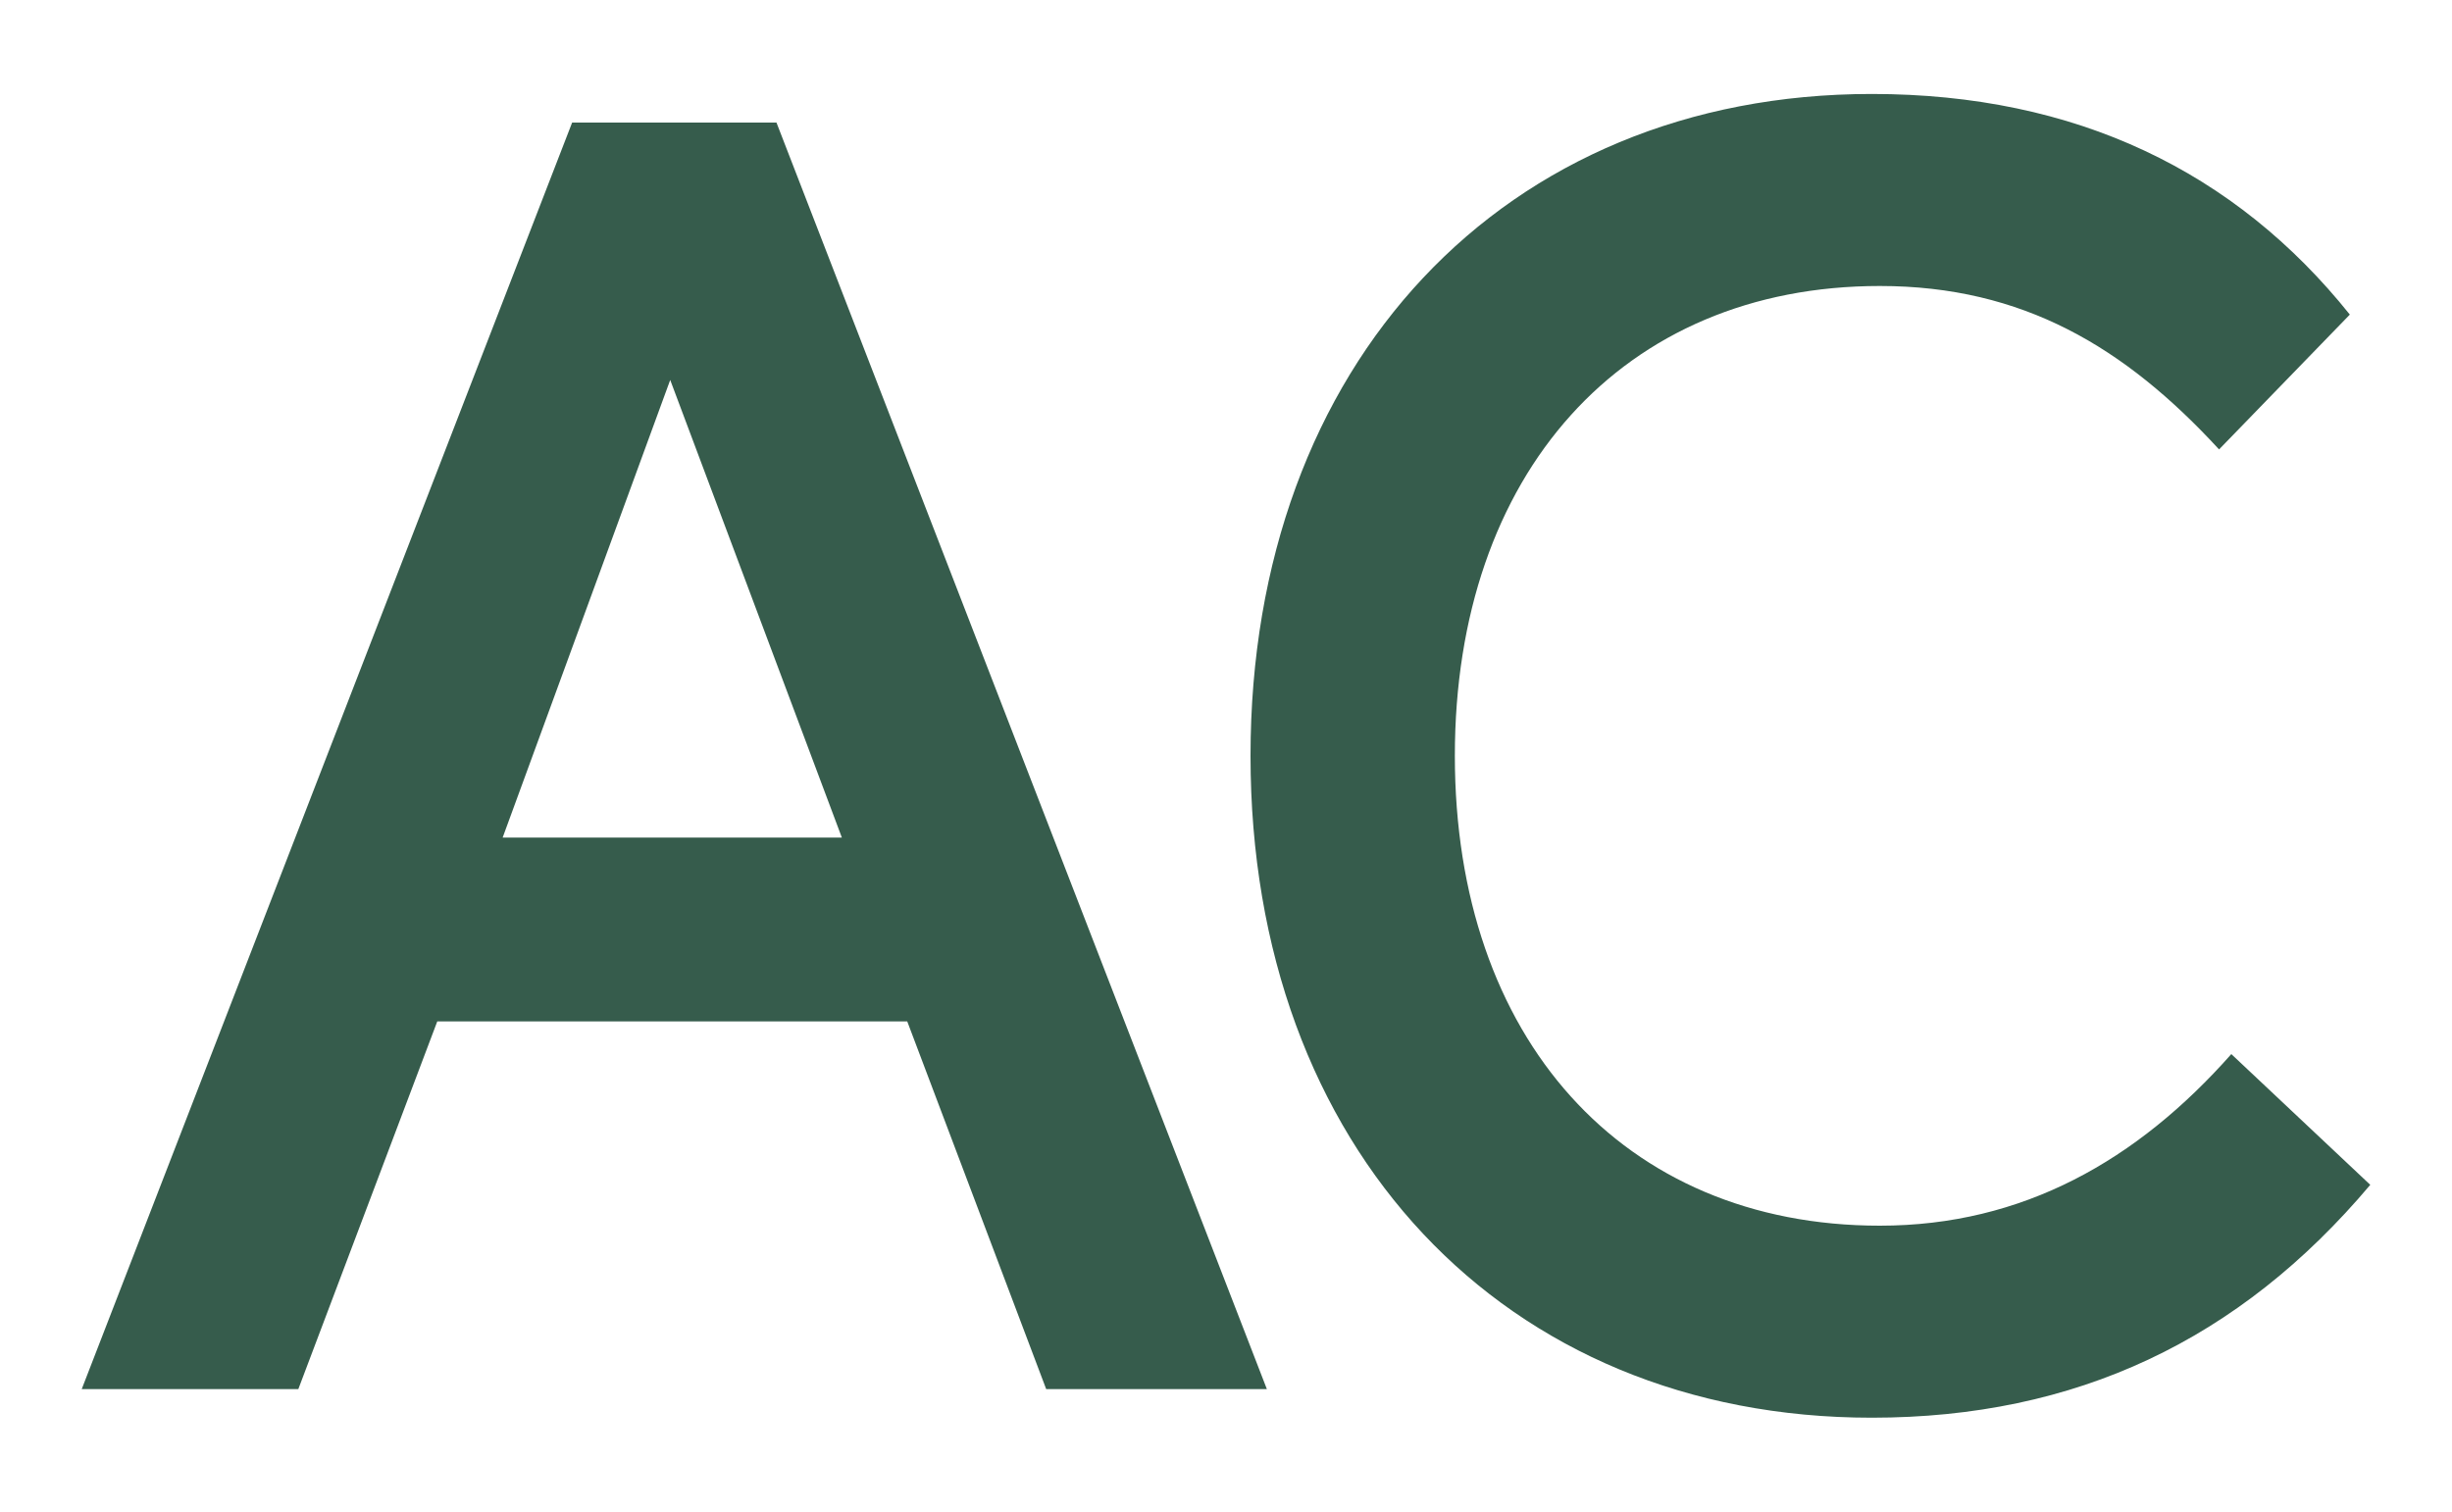
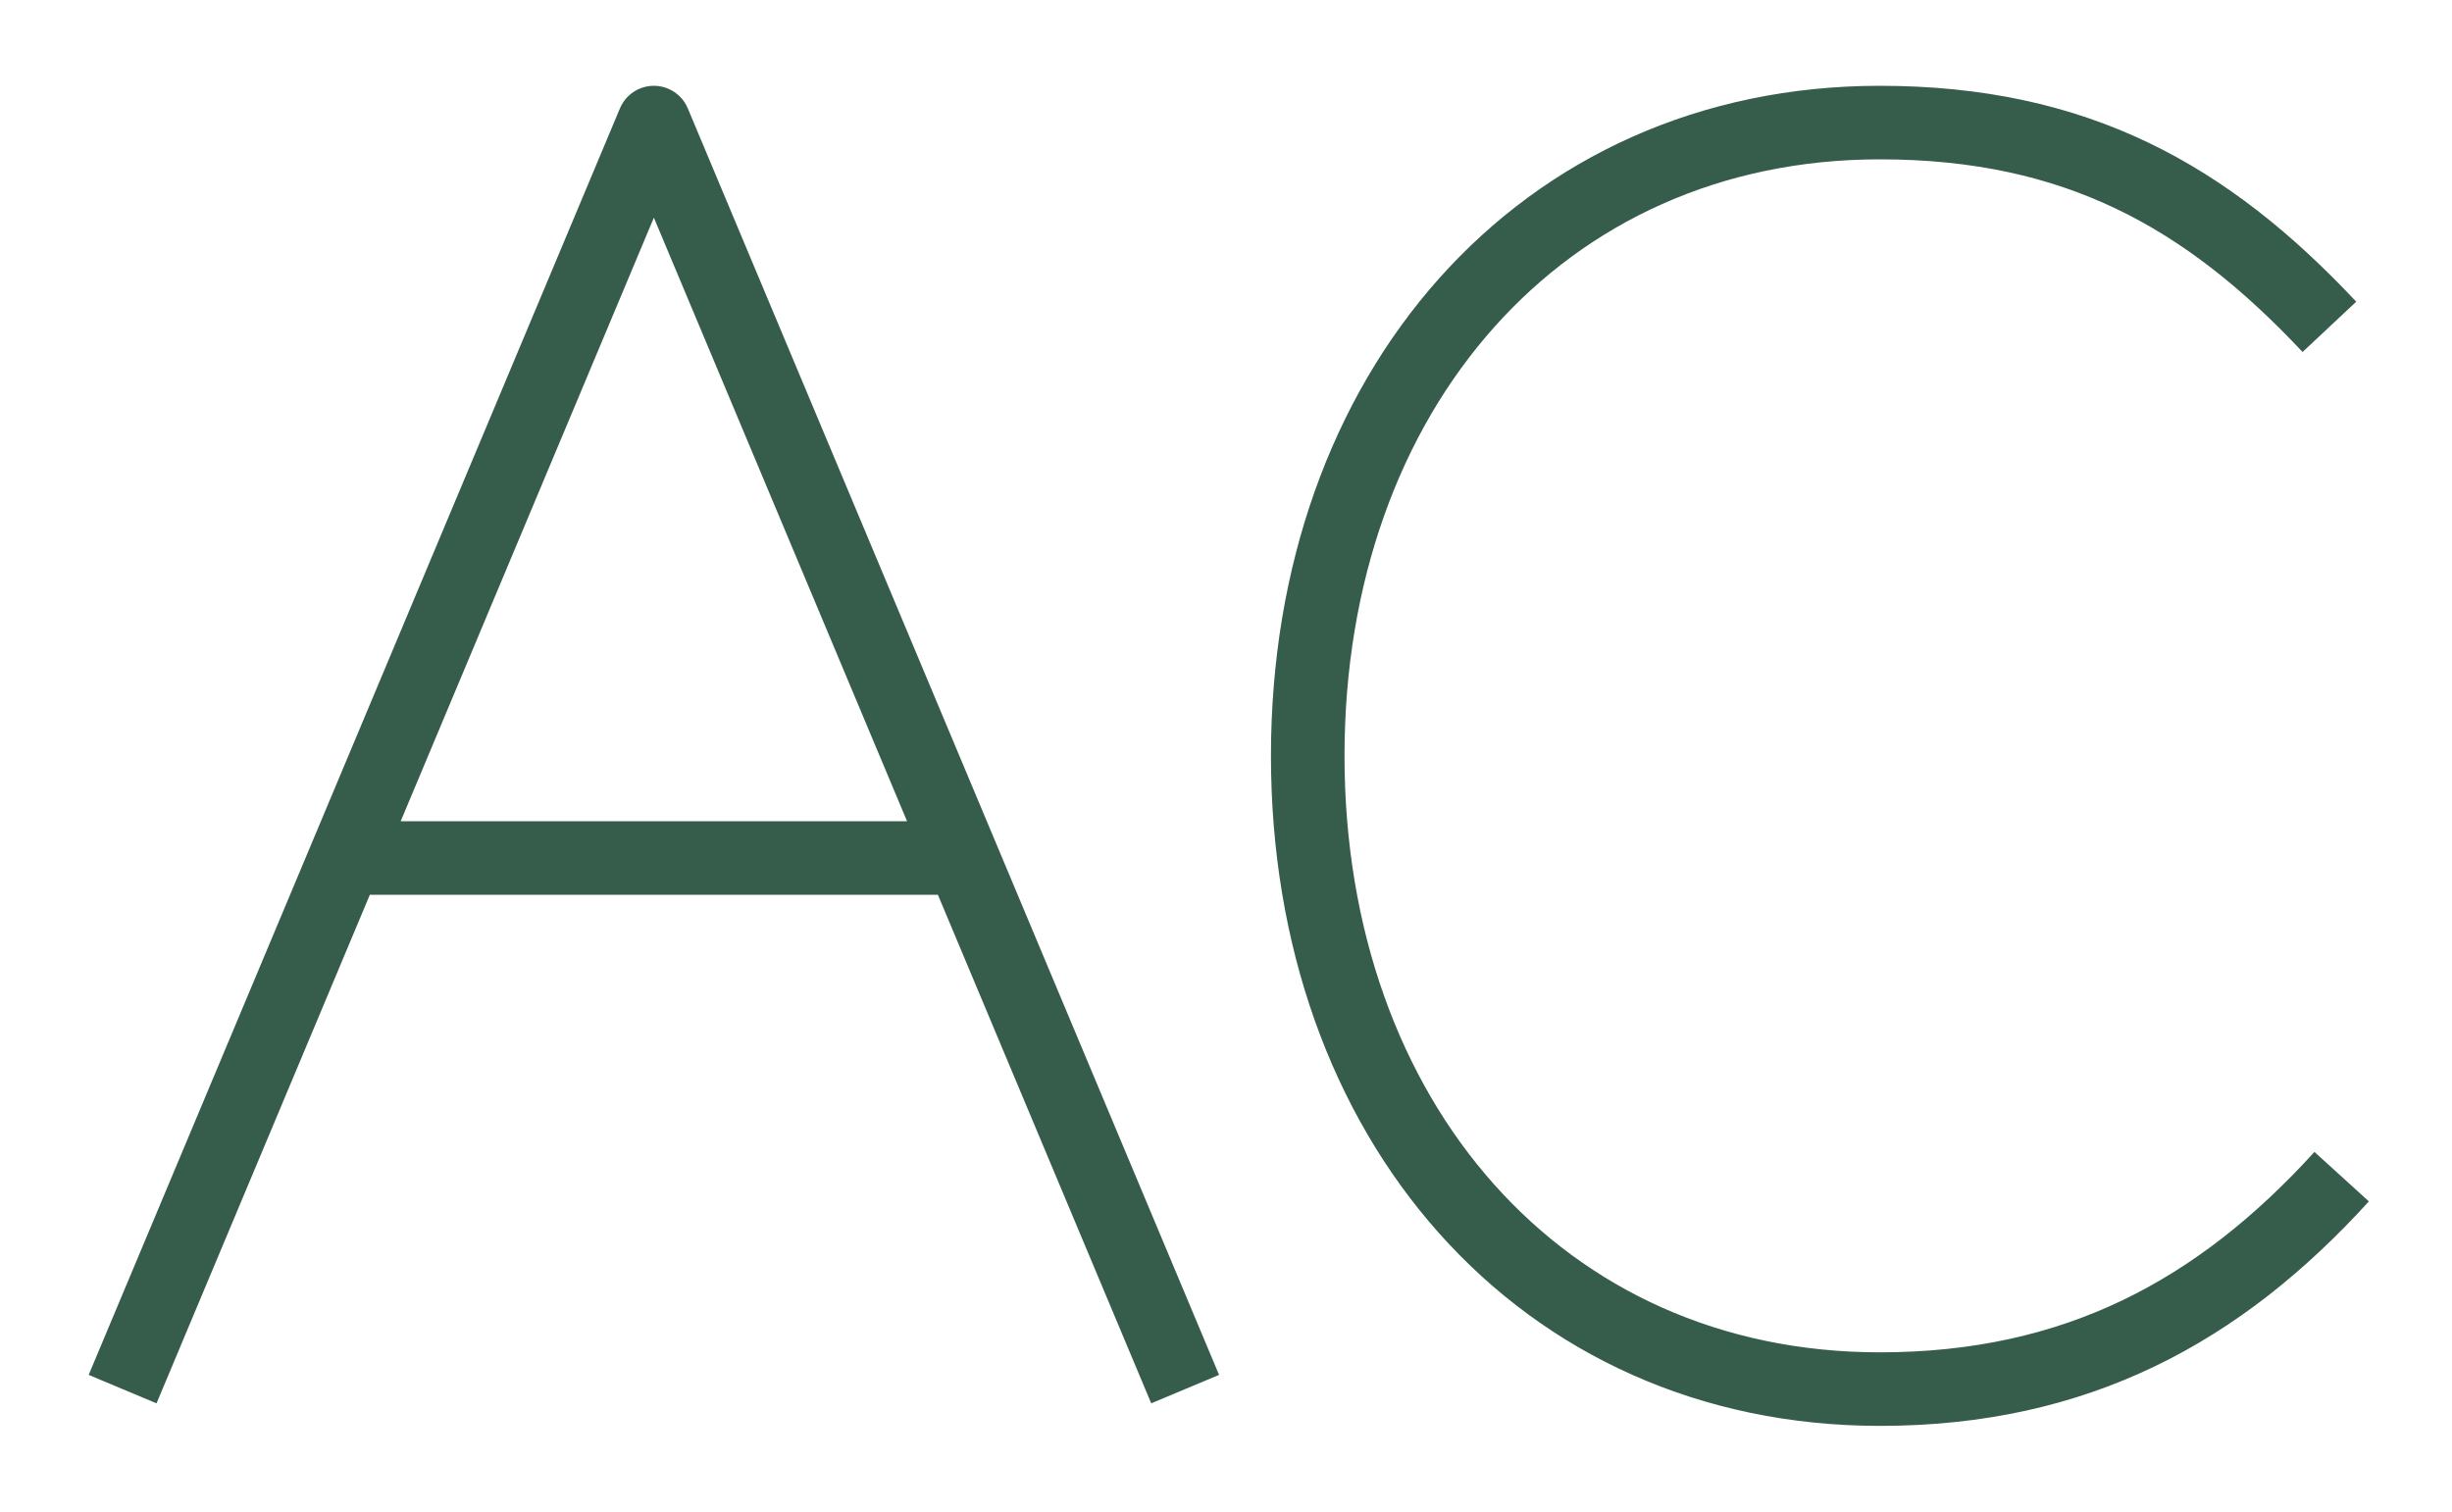
- <svg xmlns="http://www.w3.org/2000/svg" viewBox="-2 -2 60 37" fill="#365c4c">
-   <path d="M0 32 12 1H17L29 32H23.6L20.2 23H8.7L5.3 32ZM10.3 18.5H18.6L14.4 7.3ZM55.5 5.7 52.3 9C50 6.5 47.5 5 44 5 37.7 5 33.6 9.6 33.6 16.5S37.7 28 44 28C47.5 28 50.3 26.4 52.6 23.8L56 27C52.8 30.8 48.8 32.7 43.8 32.7 34.8 32.7 28.6 26.1 28.6 16.5S34.8.3 43.8.3C48.8.3 52.7 2.2 55.5 5.7Z" />
+ <svg xmlns="http://www.w3.org/2000/svg" viewBox="-2 -2 60 37" color="#365c4c">
+   <path d="M1 32 14 1 27 32 M6.5 19H21.5 M55 6C52 2.8 48.8 1 44 1 35.7 1 30 7.6 30 16.5S35.7 32 44 32C48.8 32 52.3 30.1 55.3 26.8" fill="none" stroke="currentColor" stroke-width="1.8" stroke-linejoin="round" />
</svg>
